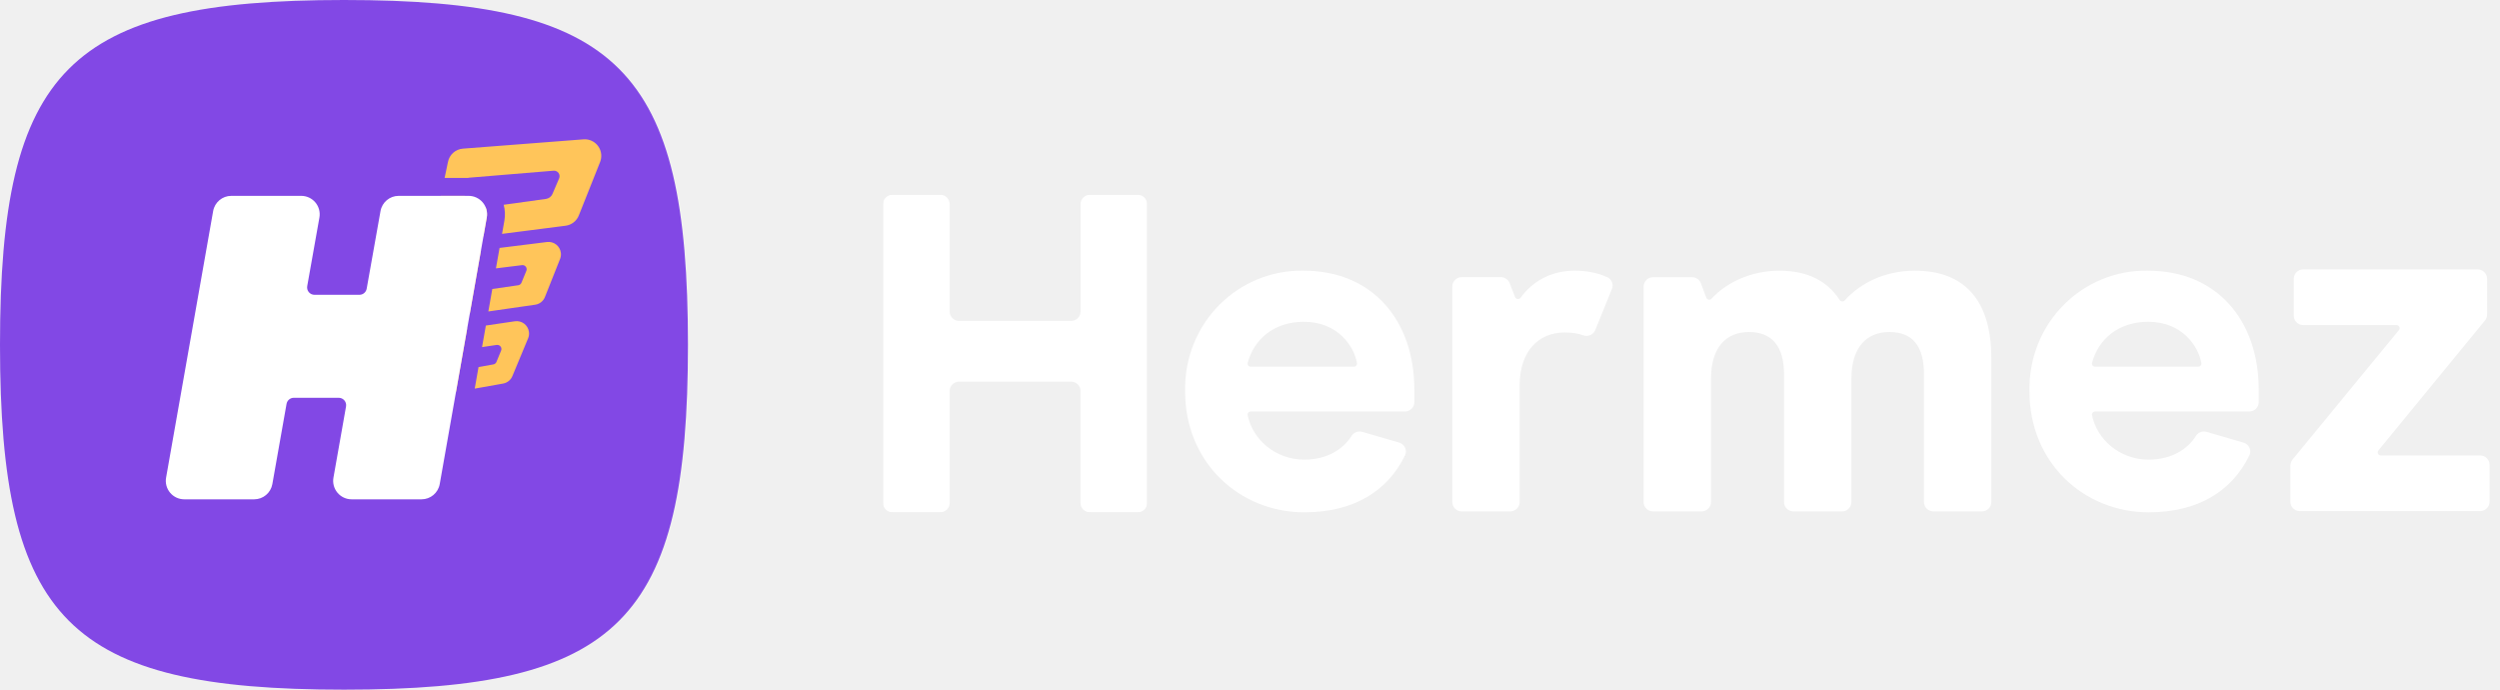
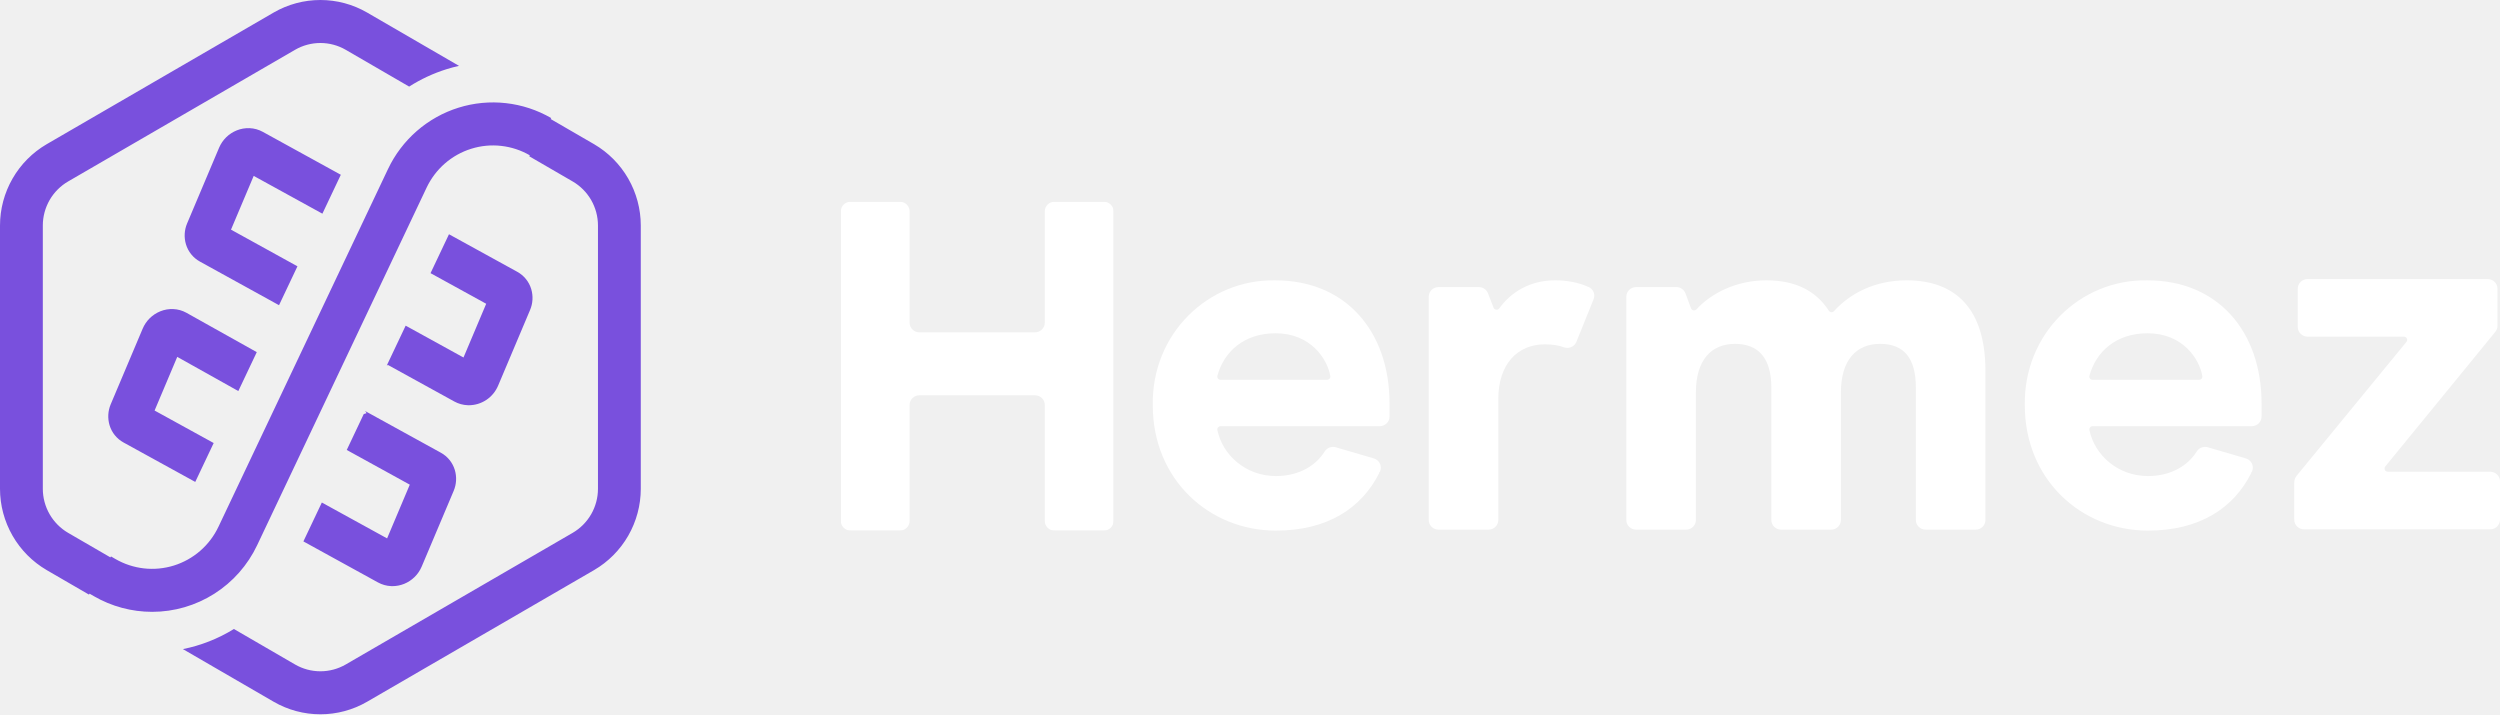
- <svg xmlns="http://www.w3.org/2000/svg" xmlns:xlink="http://www.w3.org/1999/xlink" width="145" height="40">
+ <svg xmlns="http://www.w3.org/2000/svg" xmlns:xlink="http://www.w3.org/1999/xlink" width="140px" height="40px" viewBox="0 0 140 40" version="1.1">
  <defs>
-     <path id="a" d="M0 0h15.321v18.418H0z" />
+     <polygon id="path-1" points="0 0 15.272 0 15.272 18.418 0 18.418" />
  </defs>
-   <g fill="none" fill-rule="evenodd">
-     <g fill-rule="nonzero">
-       <path d="M0 20c0 16 3.992 20 19.958 20 15.967 0 19.959-4 19.959-20S35.925 0 19.958 0C3.992 0 0 4 0 20z" fill="#8248E5" />
-       <path d="m27.11 19.041-.65 3.679a.72.72 0 0 1-.692-.854l.413-2.197a.72.72 0 0 1 .6-.579l.328-.049zm3.58.198a.721.721 0 0 1-.04.364l-.911 2.19a.72.72 0 0 1-.547.454l-1.647.293.221-1.251.86-.153a.24.24 0 0 0 .18-.145l.27-.656a.24.24 0 0 0-.256-.329l-.85.126.221-1.25 1.68-.248a.72.72 0 0 1 .819.605zm-2.78-4.724-.649 3.67a.72.72 0 0 1-.581-.843l.417-2.22a.72.72 0 0 1 .618-.582l.194-.025zm4.633.147a.721.721 0 0 1-.042.346l-.878 2.209a.72.72 0 0 1-.571.457l-2.717.391.23-1.303 1.504-.217a.24.24 0 0 0 .187-.146l.285-.691a.24.24 0 0 0-.25-.33l-1.515.188.21-1.186 2.754-.343a.72.72 0 0 1 .803.625zm-5.568-3.302-.164.851 1.369-.189c.073.177.1.376.067.578l-.003.018-.192 1.085-1.704.22a.96.96 0 0 1-1.066-1.119l.3-1.444h1.393zm7.91-2.393a.962.962 0 0 1-.06.416l-1.235 3.1a.96.96 0 0 1-.774.61l-3.686.472.136-.766c.056-.317.038-.63-.041-.922l2.456-.34a.48.48 0 0 0 .374-.286l.387-.905a.32.32 0 0 0-.32-.445l-4.942.409-.003.01h-1.379l.19-.907a.96.96 0 0 1 .87-.791l6.997-.54a.96.96 0 0 1 1.03.885z" fill="#FFC55A" />
-       <path d="M17.481 11.36H13.42a1.07 1.07 0 0 0-1.053.884l-2.73 15.458a1.07 1.07 0 0 0 1.052 1.258h4.061a1.07 1.07 0 0 0 1.053-.884l.823-4.65a.428.428 0 0 1 .42-.354h2.61a.428.428 0 0 1 .422.503l-.73 4.127A1.07 1.07 0 0 0 20.4 28.96h4.061a1.07 1.07 0 0 0 1.053-.884l2.73-15.458a1.07 1.07 0 0 0-1.052-1.258H23.13a1.07 1.07 0 0 0-1.052.883l-.802 4.502a.428.428 0 0 1-.42.354h-2.61a.428.428 0 0 1-.42-.504l.707-3.976a1.07 1.07 0 0 0-1.053-1.259z" fill="#FFF" />
+   <g id="Page-1" stroke="none" stroke-width="1" fill="none" fill-rule="evenodd">
+     <g id="Group-45-Copy-2">
+       <g id="Group-32" transform="translate(47.08686, 11.29615)">
+         <g id="Fill-1-Clipped">
+           <mask id="mask-2" fill="white">
+             <use xlink:href="#path-1" />
+           </mask>
+           <g id="path-1" />
+           <path d="M3.851,17.879 L3.851,11.379 C3.851,11.082 4.097,10.84 4.4,10.84 L10.872,10.84 C11.175,10.84 11.421,11.082 11.421,11.379 L11.421,17.879 C11.421,18.177 11.666,18.418 11.969,18.418 L14.723,18.418 C15.026,18.418 15.272,18.177 15.272,17.879 L15.272,0.539 C15.272,0.241 15.026,0 14.723,0 L11.969,0 C11.666,0 11.421,0.241 11.421,0.539 L11.421,6.776 C11.421,7.073 11.175,7.315 10.872,7.315 L4.4,7.315 C4.097,7.315 3.851,7.073 3.851,6.776 L3.851,0.539 C3.851,0.241 3.606,0 3.303,0 L0.549,0 C0.246,0 -2.74349834e-05,0.241 -2.74349834e-05,0.539 L-2.74349834e-05,17.879 C-2.74349834e-05,18.177 0.246,18.418 0.549,18.418 L3.303,18.418 C3.606,18.418 3.851,18.177 3.851,17.879" id="Fill-1" fill="#FFFFFF" fill-rule="nonzero" mask="url(#mask-2)" />
+         </g>
+         <path d="M30.153,15.183 C30.153,15.185 30.152,15.187 30.151,15.188 L30.155,15.188 C30.162,15.178 30.166,15.168 30.169,15.157 C30.165,15.167 30.16,15.175 30.153,15.183 L30.153,15.183 Z" id="Fill-4" fill="#2B2B2B" fill-rule="nonzero" />
+         <path d="M21.264,9.973 C21.145,9.973 21.056,9.861 21.087,9.748 C21.452,8.397 22.582,7.367 24.342,7.367 C26.315,7.367 27.244,8.805 27.41,9.761 C27.429,9.872 27.344,9.973 27.23,9.973 L21.264,9.973 Z M24.338,4.404 C20.569,4.325 17.388,7.407 17.469,11.411 C17.469,15.547 20.623,18.418 24.365,18.418 C27.248,18.418 29.164,17.163 30.154,15.184 L30.149,15.184 C30.151,15.183 30.152,15.181 30.152,15.179 C30.158,15.171 30.164,15.163 30.167,15.154 C30.171,15.149 30.174,15.143 30.177,15.138 C30.183,15.127 30.188,15.116 30.192,15.106 C30.195,15.102 30.197,15.097 30.199,15.092 C30.224,15.03 30.238,14.963 30.238,14.892 C30.238,14.637 30.057,14.422 29.814,14.367 L29.813,14.367 L29.813,14.364 L27.738,13.758 L27.709,13.75 L27.708,13.75 C27.662,13.736 27.613,13.73 27.563,13.73 C27.354,13.73 27.171,13.846 27.078,14.016 L27.076,14.016 C26.618,14.736 25.704,15.363 24.365,15.363 C22.662,15.363 21.369,14.171 21.086,12.785 C21.064,12.674 21.151,12.57 21.266,12.57 L30.178,12.57 C30.482,12.57 30.727,12.329 30.727,12.031 L30.727,11.306 C30.727,7.249 28.268,4.404 24.338,4.404 L24.338,4.404 Z" id="Fill-6" fill="#FFFFFF" fill-rule="nonzero" />
+         <polygon id="Fill-8" fill="#FDF5EC" fill-rule="nonzero" points="29.814 14.368 29.815 14.371 29.814 14.371" />
+         <path d="M30.155,15.188 L30.151,15.188 C30.152,15.187 30.153,15.185 30.153,15.183 L30.155,15.188 Z" id="Fill-10" fill="#FDF5EC" fill-rule="nonzero" />
+         <path d="M78.985,15.188 L78.989,15.188 C78.996,15.179 79,15.169 79.002,15.16 C78.997,15.169 78.991,15.179 78.985,15.188" id="Fill-12" fill="#2B2B2B" fill-rule="nonzero" />
+         <path d="M79.002,15.16 C79,15.169 78.996,15.179 78.989,15.188 L78.985,15.188 C78.991,15.179 78.997,15.169 79.002,15.16" id="Fill-14" fill="#FDF5EC" fill-rule="nonzero" />
+         <path d="M70.099,9.973 C69.979,9.973 69.89,9.861 69.921,9.748 C70.286,8.397 71.416,7.367 73.176,7.367 C75.149,7.367 76.079,8.805 76.244,9.761 C76.264,9.872 76.178,9.973 76.064,9.973 L70.099,9.973 Z M73.173,4.404 C69.403,4.325 66.223,7.407 66.303,11.411 C66.303,15.547 69.457,18.418 73.199,18.418 C76.082,18.418 77.999,17.163 78.988,15.184 L78.983,15.184 C78.99,15.175 78.995,15.166 79.001,15.157 C79.002,15.156 79.002,15.155 79.002,15.154 C79.005,15.149 79.008,15.143 79.011,15.138 C79.019,15.124 79.027,15.108 79.033,15.092 C79.059,15.03 79.072,14.963 79.072,14.892 C79.072,14.636 78.89,14.422 78.647,14.367 L78.647,14.364 L76.572,13.758 C76.562,13.755 76.553,13.752 76.544,13.75 C76.541,13.749 76.537,13.748 76.534,13.747 C76.491,13.736 76.445,13.73 76.397,13.73 C76.188,13.73 76.005,13.846 75.913,14.016 L75.911,14.016 C75.453,14.736 74.538,15.363 73.199,15.363 C71.496,15.363 70.203,14.171 69.921,12.785 C69.898,12.674 69.986,12.57 70.101,12.57 L79.013,12.57 C79.316,12.57 79.561,12.329 79.561,12.031 L79.561,11.306 C79.561,7.249 77.102,4.404 73.173,4.404 L73.173,4.404 Z" id="Fill-16" fill="#FFFFFF" fill-rule="nonzero" />
+         <path d="M41.204,7.82 L41.205,7.82 L41.201,7.828 C41.202,7.826 41.203,7.823 41.204,7.82" id="Fill-18" fill="#2B2B2B" fill-rule="nonzero" />
+         <path d="M41.843,4.764 C41.833,4.759 41.822,4.756 41.812,4.753 L41.812,4.751 C41.822,4.755 41.833,4.759 41.843,4.764" id="Fill-20" fill="#2B2B2B" fill-rule="nonzero" />
+         <path d="M41.205,7.82 L41.201,7.828 C41.202,7.826 41.203,7.823 41.204,7.82 L41.205,7.82 Z" id="Fill-22" fill="#FDF5EC" fill-rule="nonzero" />
+         <path d="M41.843,4.764 C41.833,4.759 41.822,4.756 41.812,4.753 L41.812,4.751 C41.822,4.755 41.833,4.759 41.843,4.764" id="Fill-24" fill="#FDF5EC" fill-rule="nonzero" />
+         <path d="M42.193,5.263 C42.193,5.333 42.179,5.401 42.155,5.463 L42.154,5.463 C42.153,5.466 42.151,5.471 42.149,5.475 L41.204,7.816 L41.203,7.816 C41.202,7.819 41.201,7.822 41.2,7.825 C41.198,7.83 41.196,7.834 41.194,7.84 C41.192,7.847 41.188,7.854 41.185,7.862 C41.1,8.052 40.906,8.185 40.682,8.185 C40.623,8.185 40.566,8.176 40.512,8.158 L40.512,8.16 C40.211,8.042 39.846,7.987 39.424,7.987 C38.656,7.987 38.005,8.264 37.545,8.786 C37.085,9.308 36.818,10.076 36.818,11.06 L36.818,17.825 C36.818,18.123 36.572,18.364 36.269,18.364 L33.471,18.364 C33.168,18.364 32.922,18.123 32.922,17.825 L32.922,5.319 C32.922,5.021 33.168,4.78 33.471,4.78 L35.727,4.78 C35.954,4.78 36.158,4.918 36.239,5.127 L36.552,5.933 C36.604,6.066 36.787,6.09 36.871,5.974 C37.526,5.067 38.583,4.402 40,4.402 C40.671,4.402 41.282,4.521 41.811,4.747 L41.811,4.749 C41.821,4.752 41.831,4.755 41.841,4.76 C41.843,4.76 41.845,4.761 41.847,4.762 C41.858,4.767 41.868,4.772 41.879,4.776 C41.89,4.782 41.902,4.788 41.914,4.794 C41.916,4.795 41.919,4.796 41.921,4.798 C42.083,4.891 42.193,5.065 42.193,5.263" id="Fill-26" fill="#FFFFFF" fill-rule="nonzero" />
+         <path d="M47.883,17.825 L47.883,10.683 C47.883,8.877 48.734,7.96 50.078,7.96 C51.395,7.96 52.108,8.769 52.108,10.413 L52.108,17.825 C52.108,18.123 52.354,18.364 52.657,18.364 L55.455,18.364 C55.758,18.364 56.004,18.123 56.004,17.825 L56.004,10.683 C56.004,8.877 56.854,7.96 58.199,7.96 C59.543,7.96 60.201,8.769 60.201,10.413 L60.201,17.825 C60.201,18.123 60.447,18.364 60.75,18.364 L63.549,18.364 C63.852,18.364 64.097,18.123 64.097,17.825 L64.097,9.47 C64.097,6.02 62.451,4.402 59.68,4.402 C57.899,4.402 56.507,5.142 55.617,6.127 C55.536,6.217 55.392,6.204 55.327,6.103 C54.601,4.977 53.437,4.402 51.834,4.402 C50.142,4.402 48.729,5.133 47.916,6.027 C47.824,6.128 47.656,6.094 47.609,5.967 L47.301,5.135 C47.222,4.922 47.016,4.78 46.786,4.78 L44.536,4.78 C44.233,4.78 43.987,5.021 43.987,5.319 L43.987,17.825 C43.987,18.123 44.233,18.364 44.536,18.364 L47.334,18.364 C47.638,18.364 47.883,18.123 47.883,17.825" id="Fill-28" fill="#FFFFFF" fill-rule="nonzero" />
+         <path d="M92.913,17.807 L92.913,15.659 C92.913,15.362 92.667,15.12 92.364,15.12 L86.635,15.12 C86.57,15.12 86.507,15.09 86.474,15.035 C86.432,14.966 86.441,14.885 86.487,14.828 L92.651,7.287 C92.729,7.191 92.772,7.072 92.772,6.95 L92.772,4.87 C92.772,4.572 92.526,4.331 92.223,4.331 L82.137,4.331 C81.834,4.331 81.588,4.572 81.588,4.87 L81.588,7.017 C81.588,7.315 81.834,7.556 82.137,7.556 L87.526,7.556 C87.591,7.556 87.655,7.587 87.688,7.641 C87.73,7.711 87.721,7.792 87.674,7.849 L81.532,15.337 C81.44,15.449 81.39,15.588 81.39,15.732 L81.39,17.807 C81.39,18.105 81.636,18.346 81.939,18.346 L92.364,18.346 C92.667,18.346 92.913,18.105 92.913,17.807" id="Fill-30" fill="#FFFFFF" fill-rule="nonzero" />
+       </g>
+       <g id="hermez" fill="#7950DD">
+         <path d="M15.326,39.298 C16.122,39.759 17.024,40.001 17.942,40 C18.86,40.001 19.762,39.759 20.557,39.298 L33.269,31.925 C34.063,31.462 34.722,30.799 35.181,30 C35.64,29.201 35.883,28.296 35.884,27.373 L35.884,12.627 C35.883,11.705 35.64,10.799 35.181,10 C34.722,9.202 34.063,8.538 33.269,8.075 L30.838,6.666 L30.869,6.612 C30.09,6.161 29.227,5.876 28.333,5.776 C27.44,5.675 26.535,5.762 25.677,6.03 C24.818,6.298 24.024,6.742 23.344,7.334 C22.665,7.925 22.114,8.652 21.728,9.467 L12.235,29.496 C11.991,30.012 11.643,30.471 11.214,30.845 C10.784,31.219 10.282,31.499 9.74,31.669 C9.197,31.838 8.625,31.893 8.06,31.83 C7.496,31.766 6.95,31.586 6.458,31.301 L6.214,31.159 L6.183,31.213 L3.814,29.839 C3.384,29.588 3.027,29.229 2.778,28.796 C2.53,28.364 2.398,27.873 2.398,27.373 L2.398,12.627 C2.398,12.127 2.53,11.637 2.778,11.204 C3.027,10.772 3.384,10.412 3.814,10.162 L16.525,2.788 C16.956,2.539 17.445,2.408 17.942,2.408 C18.439,2.408 18.928,2.539 19.359,2.788 L22.912,4.849 C23.564,4.434 24.268,4.105 25.009,3.874 C25.239,3.802 25.471,3.74 25.704,3.688 L20.557,0.702 C19.762,0.242 18.86,0 17.942,0 C17.024,0 16.122,0.242 15.326,0.702 L2.615,8.075 C1.821,8.538 1.162,9.201 0.703,10 C0.244,10.799 0.001,11.705 0,12.627 L0,27.373 C0.001,28.296 0.244,29.201 0.703,30 C1.162,30.799 1.821,31.462 2.615,31.925 L4.984,33.299 L5.79,31.896 L5.015,33.245 L5.259,33.387 C6.251,33.961 7.376,34.263 8.521,34.263 C9.752,34.263 10.958,33.912 11.998,33.252 C13.039,32.592 13.871,31.649 14.4,30.532 L23.892,10.503 C24.137,9.988 24.485,9.528 24.914,9.154 C25.344,8.781 25.846,8.5 26.388,8.331 C26.931,8.161 27.503,8.106 28.067,8.17 C28.632,8.233 29.178,8.413 29.67,8.698 L29.639,8.752 L32.07,10.162 C32.5,10.412 32.857,10.772 33.106,11.204 C33.354,11.637 33.486,12.127 33.486,12.627 L33.486,27.373 C33.486,27.873 33.354,28.364 33.106,28.796 C32.857,29.229 32.5,29.588 32.07,29.839 L19.359,37.212 C18.928,37.461 18.439,37.592 17.942,37.592 C17.445,37.592 16.956,37.461 16.525,37.212 L13.099,35.224 C12.217,35.768 11.25,36.147 10.243,36.35 L15.326,39.298 Z M14.717,7.384 L19.086,9.787 L18.054,11.966 L14.207,9.85 L12.936,12.86 L16.657,14.913 L15.625,17.091 L11.194,14.648 C10.817,14.441 10.536,14.093 10.413,13.679 C10.298,13.294 10.321,12.88 10.479,12.51 L12.269,8.272 C12.362,8.054 12.496,7.857 12.664,7.69 C12.834,7.523 13.036,7.391 13.257,7.302 C13.484,7.21 13.728,7.168 13.973,7.177 C14.234,7.187 14.489,7.257 14.717,7.384 Z M24.11,15.297 L25.143,13.118 L28.967,15.221 C29.344,15.428 29.625,15.775 29.749,16.188 C29.864,16.575 29.841,16.99 29.683,17.361 L27.894,21.598 C27.757,21.921 27.529,22.198 27.238,22.393 C26.947,22.588 26.605,22.692 26.255,22.694 C26.233,22.694 26.211,22.693 26.189,22.692 C25.929,22.682 25.674,22.611 25.445,22.486 L21.713,20.431 L21.712,20.432 L21.71,20.434 L21.71,20.434 C21.708,20.435 21.707,20.436 21.705,20.438 C21.704,20.438 21.704,20.439 21.703,20.44 C21.694,20.449 21.686,20.46 21.68,20.471 L21.661,20.464 L22.716,18.238 C22.742,18.252 22.768,18.265 22.794,18.279 L25.956,20.02 L27.227,17.011 L24.11,15.297 Z M20.45,23.019 L20.447,23.025 C20.482,23.055 20.509,23.095 20.523,23.14 L20.37,23.187 L19.418,25.198 L22.948,27.141 L21.677,30.15 L18.023,28.141 L16.99,30.319 L21.164,32.615 C21.394,32.741 21.649,32.813 21.91,32.823 C21.932,32.824 21.954,32.824 21.976,32.824 C22.199,32.824 22.42,32.781 22.628,32.698 C22.848,32.61 23.048,32.478 23.218,32.312 C23.387,32.146 23.522,31.947 23.615,31.728 L25.405,27.491 C25.562,27.12 25.585,26.705 25.47,26.318 C25.346,25.906 25.065,25.558 24.688,25.352 L20.45,23.019 Z M10.437,17.514 L14.379,19.72 L13.346,21.899 L9.926,19.985 L8.657,22.99 L11.966,24.81 L10.934,26.988 L6.917,24.779 C6.54,24.573 6.259,24.225 6.135,23.812 C6.02,23.426 6.043,23.011 6.2,22.64 L7.99,18.404 C8.082,18.187 8.215,17.99 8.383,17.823 C8.553,17.656 8.755,17.523 8.977,17.433 C9.206,17.34 9.452,17.297 9.699,17.308 C9.958,17.318 10.211,17.389 10.437,17.514 Z" id="Shape" />
+       </g>
    </g>
-     <g transform="translate(51.239 11.296)">
-       <mask id="b" fill="#fff">
-         <use xlink:href="#a" />
-       </mask>
-       <path d="M3.864 17.88v-6.5c0-.298.246-.54.55-.54h6.493c.304 0 .55.242.55.54v6.5c0 .297.247.538.551.538h2.763c.304 0 .55-.241.55-.539V.54a.545.545 0 0 0-.55-.539h-2.763a.545.545 0 0 0-.55.54v6.236c0 .297-.247.539-.55.539H4.413a.545.545 0 0 1-.55-.54V.54A.545.545 0 0 0 3.314 0H.55A.545.545 0 0 0 0 .54v17.34c0 .297.246.538.55.538h2.763c.304 0 .55-.241.55-.539" fill="#FFF" fill-rule="nonzero" mask="url(#b)" />
-     </g>
-     <path d="m81.49 26.48-.003.004h.005a.114.114 0 0 0 .014-.03.11.11 0 0 1-.016.026z" fill="#2B2B2B" fill-rule="nonzero" />
-     <path d="M72.572 21.269a.18.18 0 0 1-.178-.225c.366-1.35 1.5-2.38 3.266-2.38 1.979 0 2.911 1.437 3.078 2.394a.181.181 0 0 1-.181.21h-5.985zm3.084-5.569c-3.782-.079-6.972 3.003-6.892 7.007 0 4.136 3.165 7.007 6.919 7.007 2.892 0 4.815-1.255 5.807-3.234h-.004a.005.005 0 0 0 .002-.005.104.104 0 0 0 .016-.025l.01-.016a.26.26 0 0 0 .015-.032.52.52 0 0 0 .046-.214.541.541 0 0 0-.426-.525v-.003l-2.083-.606-.028-.008h-.001a.553.553 0 0 0-.632.266h-.002c-.46.72-1.377 1.347-2.72 1.347-1.709 0-3.006-1.192-3.29-2.578a.181.181 0 0 1 .181-.215h8.941c.304 0 .55-.241.55-.539v-.725c0-4.057-2.467-6.902-6.409-6.902z" fill="#FFF" fill-rule="nonzero" />
-     <path fill="#FDF5EC" fill-rule="nonzero" d="M81.15 25.664v.003zM81.492 26.484h-.005a.005.005 0 0 0 .003-.005l.002.005z" />
-     <path d="M130.48 26.484h.004a.096.096 0 0 0 .013-.028.42.42 0 0 1-.018.028" fill="#2B2B2B" fill-rule="nonzero" />
-     <path d="M130.497 26.456a.094.094 0 0 1-.013.028h-.005a.462.462 0 0 0 .018-.028" fill="#FDF5EC" fill-rule="nonzero" />
-     <path d="M121.564 21.269a.18.18 0 0 1-.178-.225c.366-1.35 1.5-2.38 3.266-2.38 1.98 0 2.911 1.437 3.078 2.394a.181.181 0 0 1-.181.21h-5.985zm3.084-5.569c-3.781-.079-6.972 3.003-6.892 7.007 0 4.136 3.165 7.007 6.919 7.007 2.892 0 4.815-1.255 5.807-3.234h-.004a.407.407 0 0 0 .017-.027l.001-.003a.52.52 0 0 0 .07-.262.541.541 0 0 0-.426-.525v-.003l-2.082-.606-.028-.008-.01-.003a.554.554 0 0 0-.624.269c-.46.72-1.378 1.347-2.721 1.347-1.709 0-3.006-1.192-3.29-2.578a.181.181 0 0 1 .181-.215h8.941c.304 0 .55-.241.55-.539v-.725c0-4.057-2.466-6.902-6.409-6.902z" fill="#FFF" fill-rule="nonzero" />
-     <path d="M92.576 19.116h.001l-.003.009.002-.009M93.217 16.06a.203.203 0 0 0-.03-.011v-.002l.03.013" fill="#2B2B2B" fill-rule="nonzero" />
-     <path d="m92.577 19.116-.003.009.002-.009h.001zM93.217 16.06a.203.203 0 0 0-.03-.011v-.002l.03.013" fill="#FDF5EC" fill-rule="nonzero" />
-     <path d="M93.569 16.56c0 .07-.014.137-.039.199a.107.107 0 0 1-.005.012l-.95 2.342-.003.008a.108.108 0 0 1-.006.015l-.008.022a.553.553 0 0 1-.676.296v.002c-.302-.118-.669-.173-1.091-.173-.771 0-1.424.277-1.886.8-.461.521-.73 1.29-.73 2.273v6.765c0 .298-.246.54-.55.54h-2.807a.545.545 0 0 1-.55-.54V16.615c0-.298.246-.54.55-.54h2.263a.55.55 0 0 1 .514.348l.315.806a.185.185 0 0 0 .32.04c.657-.906 1.717-1.57 3.139-1.57.673 0 1.286.118 1.816.345v.001l.03.011.006.002.032.014.036.018.006.004a.537.537 0 0 1 .274.465M99.277 29.121V21.98c0-1.806.853-2.723 2.202-2.723 1.321 0 2.037.809 2.037 2.453v7.412c0 .298.246.54.55.54h2.808c.304 0 .55-.242.55-.54V21.98c0-1.806.853-2.723 2.202-2.723s2.01.809 2.01 2.453v7.412c0 .298.246.54.55.54h2.807c.304 0 .55-.242.55-.54v-8.355c0-3.45-1.65-5.067-4.43-5.067-1.788 0-3.185.74-4.077 1.724a.185.185 0 0 1-.291-.024c-.728-1.126-1.897-1.7-3.505-1.7-1.697 0-3.114.73-3.93 1.624a.184.184 0 0 1-.308-.06l-.309-.832a.55.55 0 0 0-.517-.355h-2.257a.545.545 0 0 0-.55.539v12.506c0 .298.246.54.55.54h2.807c.305 0 .551-.242.551-.54M144.453 29.103v-2.147a.545.545 0 0 0-.551-.54h-5.748a.188.188 0 0 1-.162-.085.178.178 0 0 1 .013-.207l6.185-7.54a.533.533 0 0 0 .12-.338v-2.08a.545.545 0 0 0-.55-.54h-10.119a.545.545 0 0 0-.55.54v2.147c0 .298.246.54.55.54h5.407c.065 0 .13.03.163.085.041.069.033.15-.014.207l-6.162 7.488a.62.62 0 0 0-.142.395v2.075c0 .298.246.54.55.54h10.459c.304 0 .55-.242.55-.54" fill="#FFF" fill-rule="nonzero" />
  </g>
</svg>
